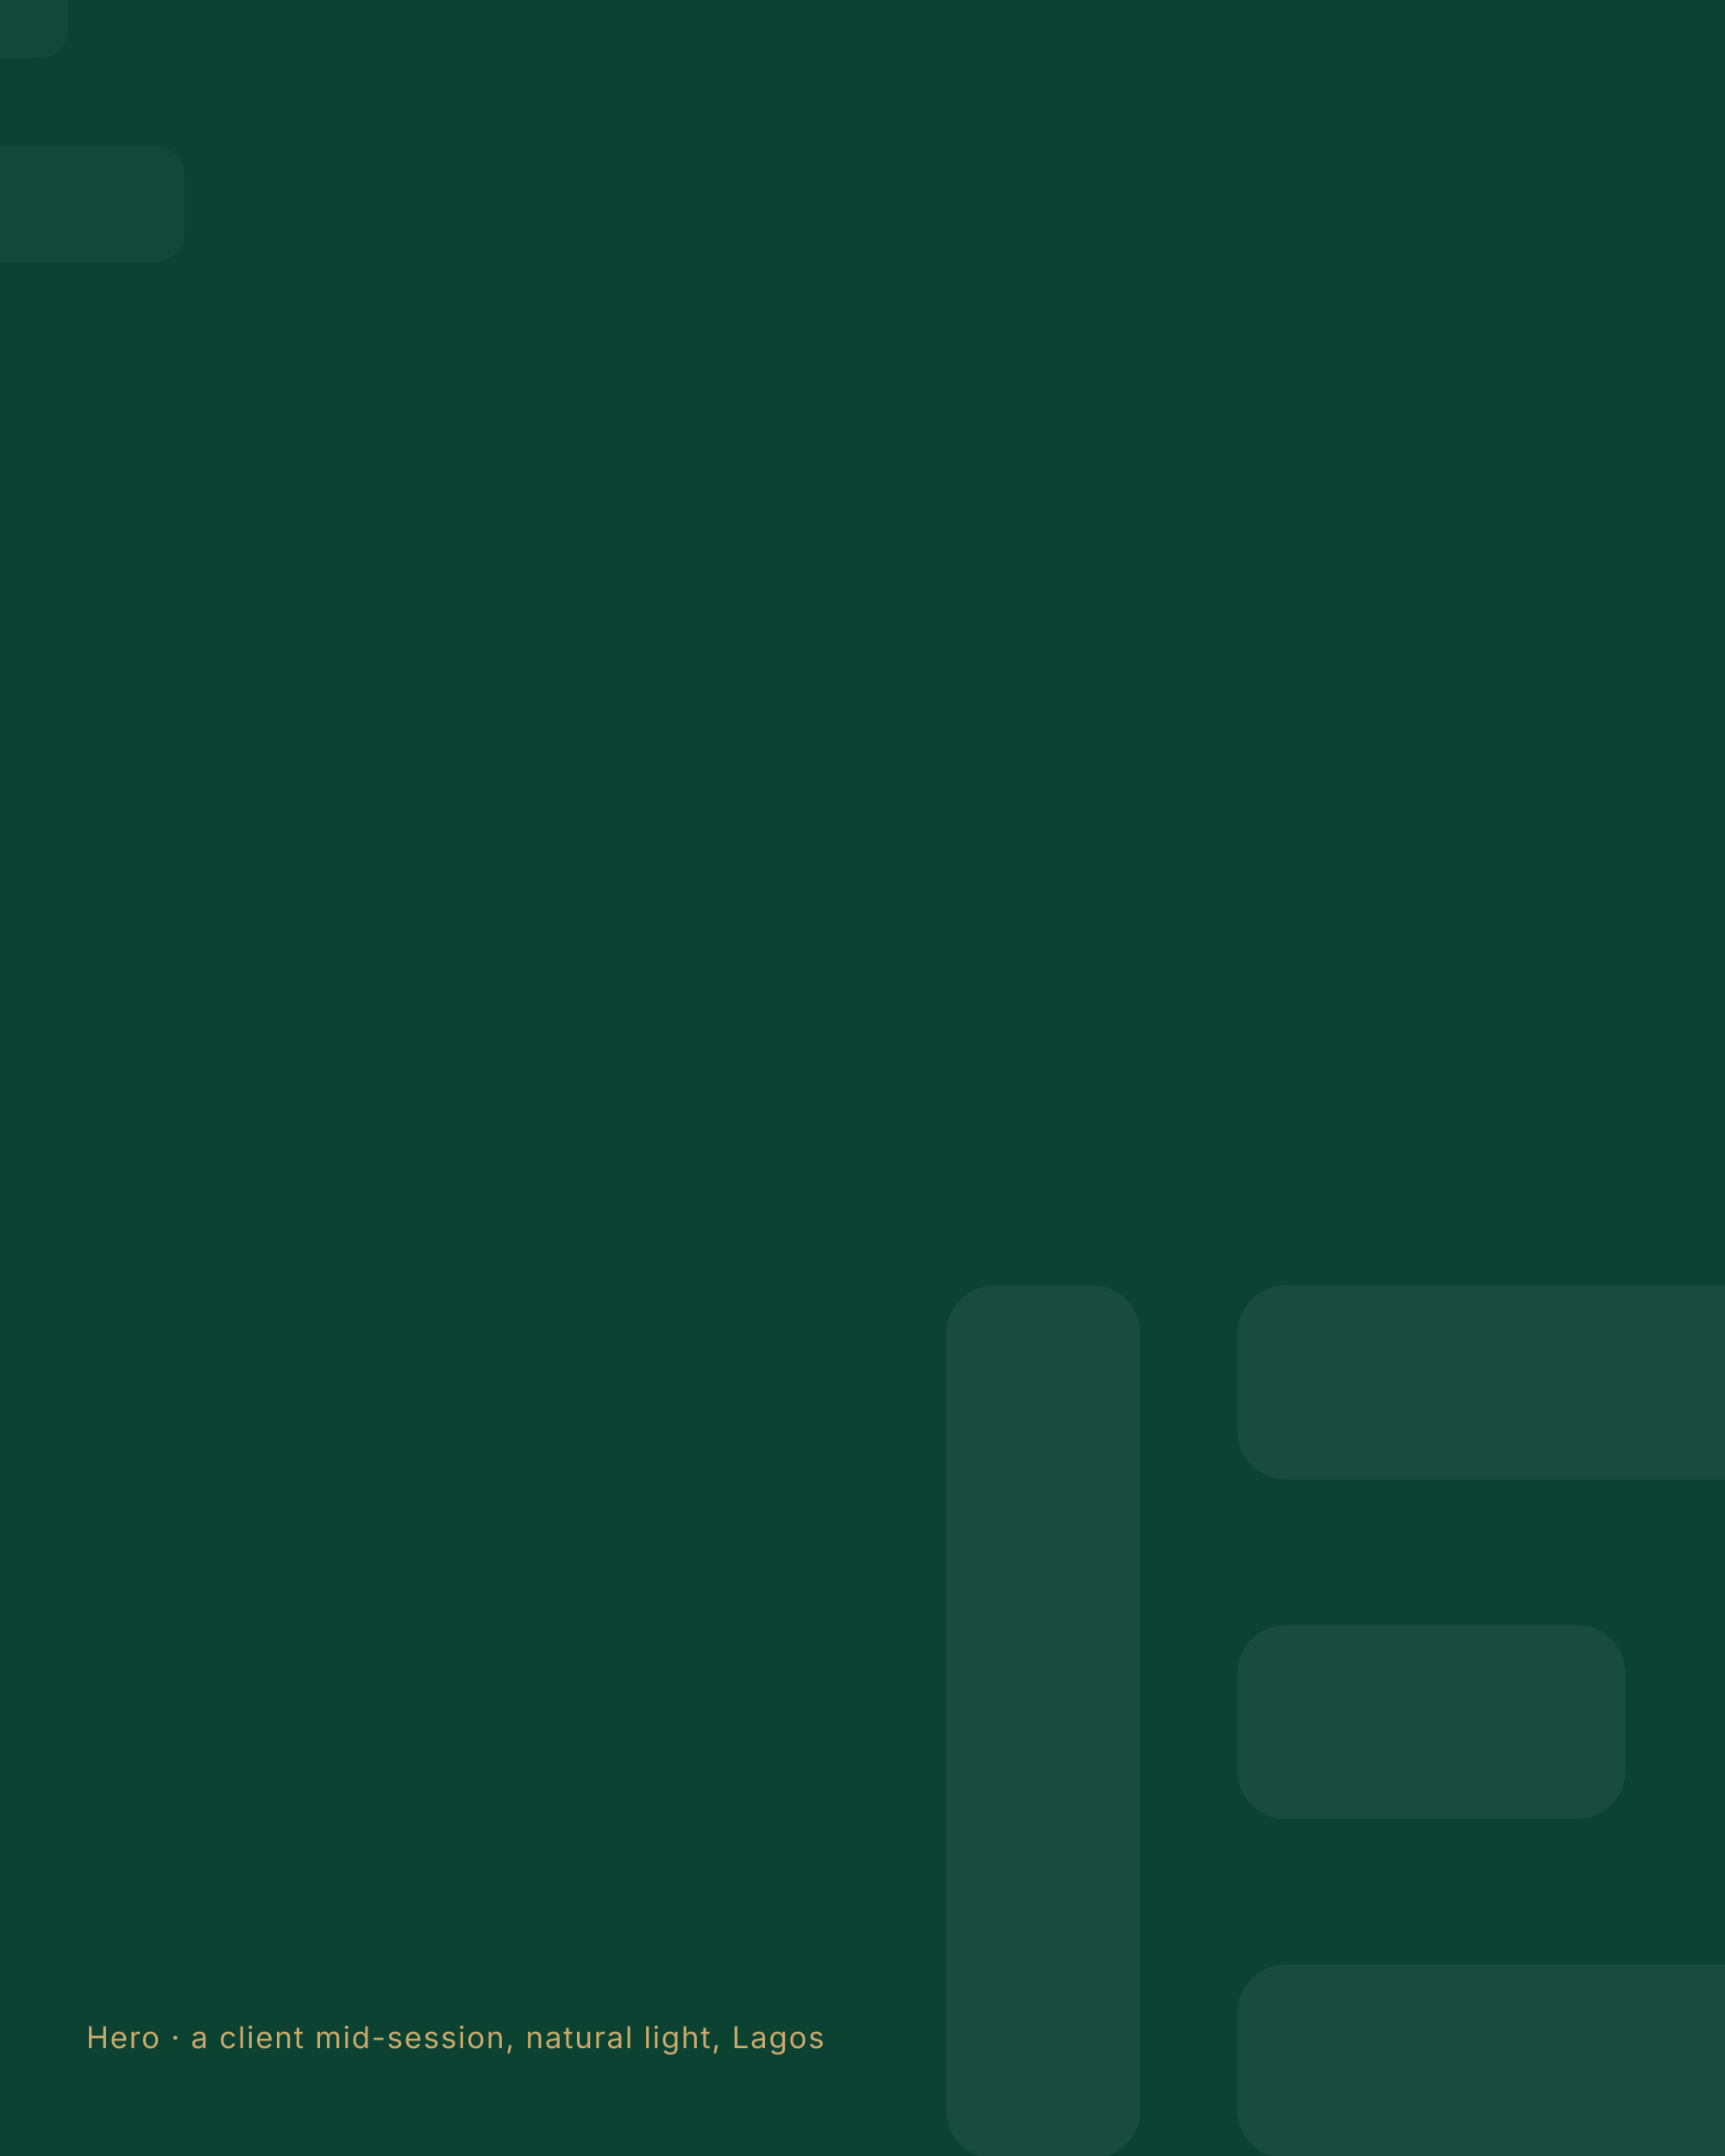
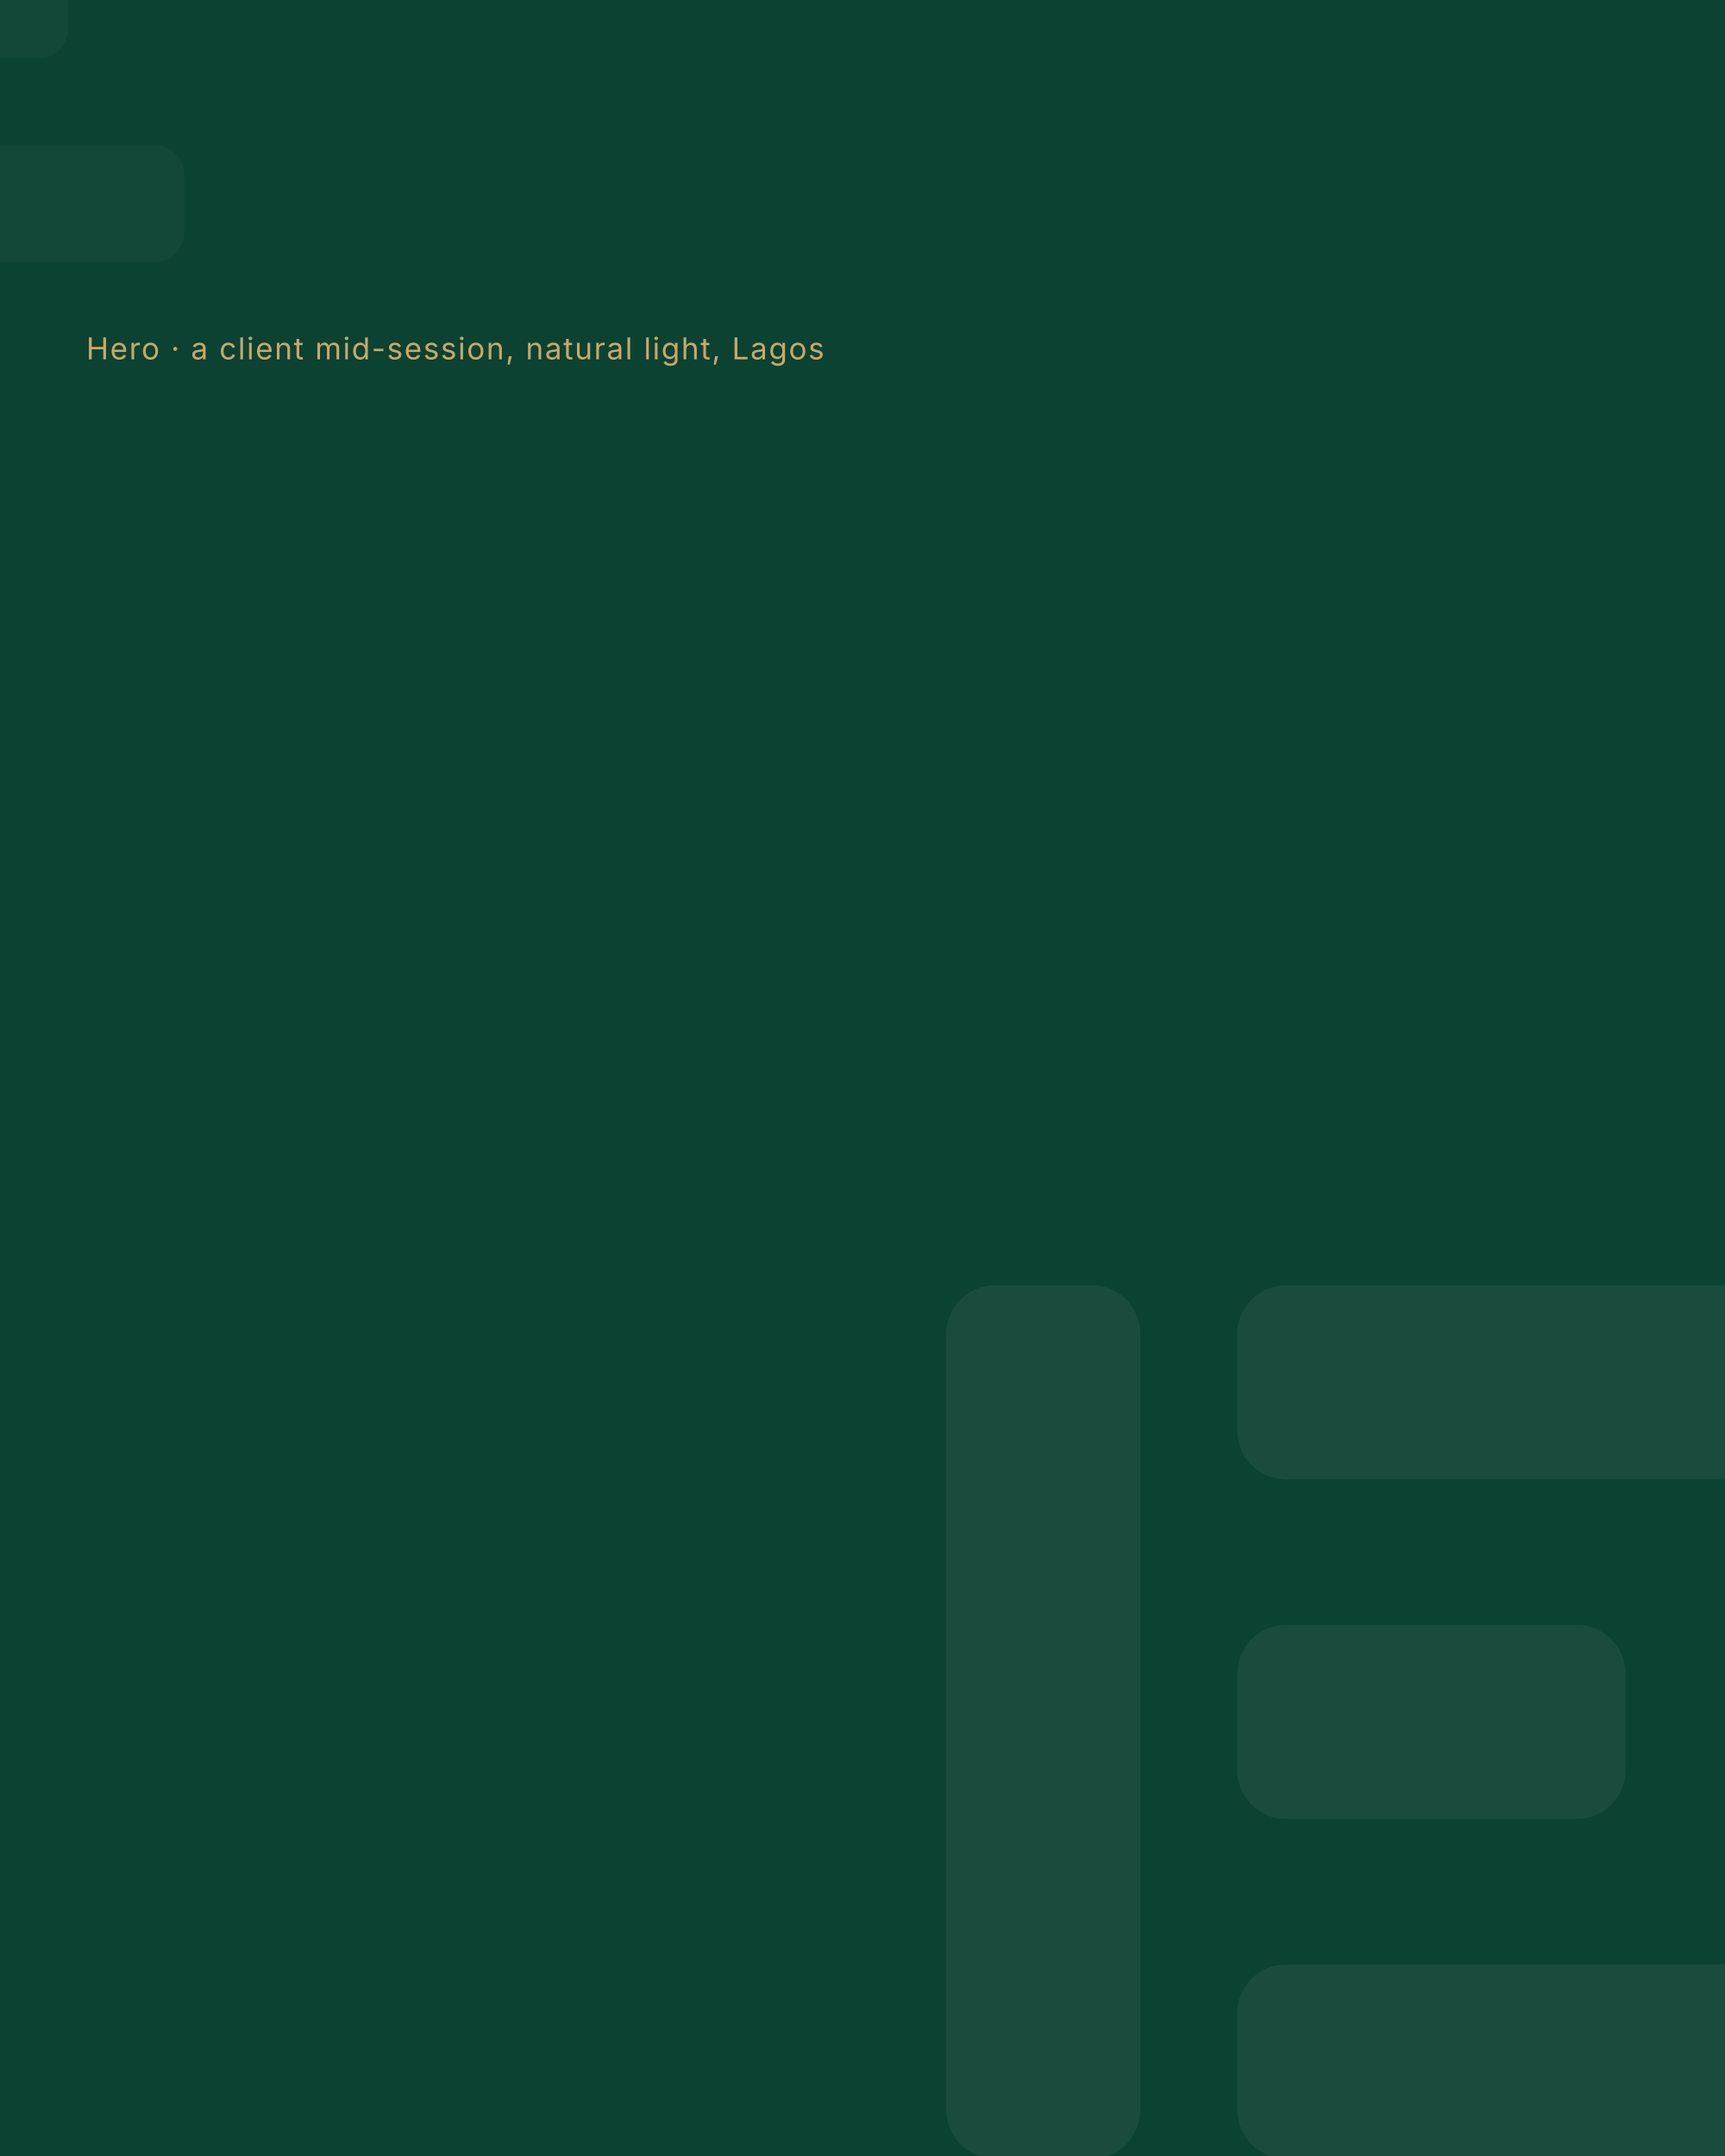
<svg xmlns="http://www.w3.org/2000/svg" viewBox="0 0 1200 1500" width="1200" height="1500" role="img" aria-label="Hero · a client mid-session, natural light, Lagos">
  <rect width="1200" height="1500" fill="#0B3D2E" />
  <rect width="1200" height="1500" fill="#145A43" fill-opacity="0.18" />
  <g fill="#F6F4EF" fill-opacity="0.06" transform="translate(422 658) scale(16.875)">
    <rect x="14" y="14" width="8" height="36" rx="2" />
    <rect x="26" y="14" width="24" height="8" rx="2" />
    <rect x="26" y="28" width="16" height="8" rx="2" />
    <rect x="26" y="42" width="24" height="8" rx="2" />
  </g>
  <g fill="#F6F4EF" fill-opacity="0.03" transform="translate(-378 -324) scale(10.125)">
    <rect x="14" y="14" width="8" height="36" rx="2" />
    <rect x="26" y="14" width="24" height="8" rx="2" />
    <rect x="26" y="28" width="16" height="8" rx="2" />
    <rect x="26" y="42" width="24" height="8" rx="2" />
  </g>
-   <text x="60" y="1425" font-family="Inter, Helvetica, Arial, sans-serif" font-size="21" letter-spacing="1" fill="#C9A86A">Hero · a client mid-session, natural light, Lagos</text>
+   <text x="60" y="250" font-family="Inter, Helvetica, Arial, sans-serif" font-size="21" letter-spacing="1" fill="#C9A86A">Hero · a client mid-session, natural light, Lagos</text>
</svg>
